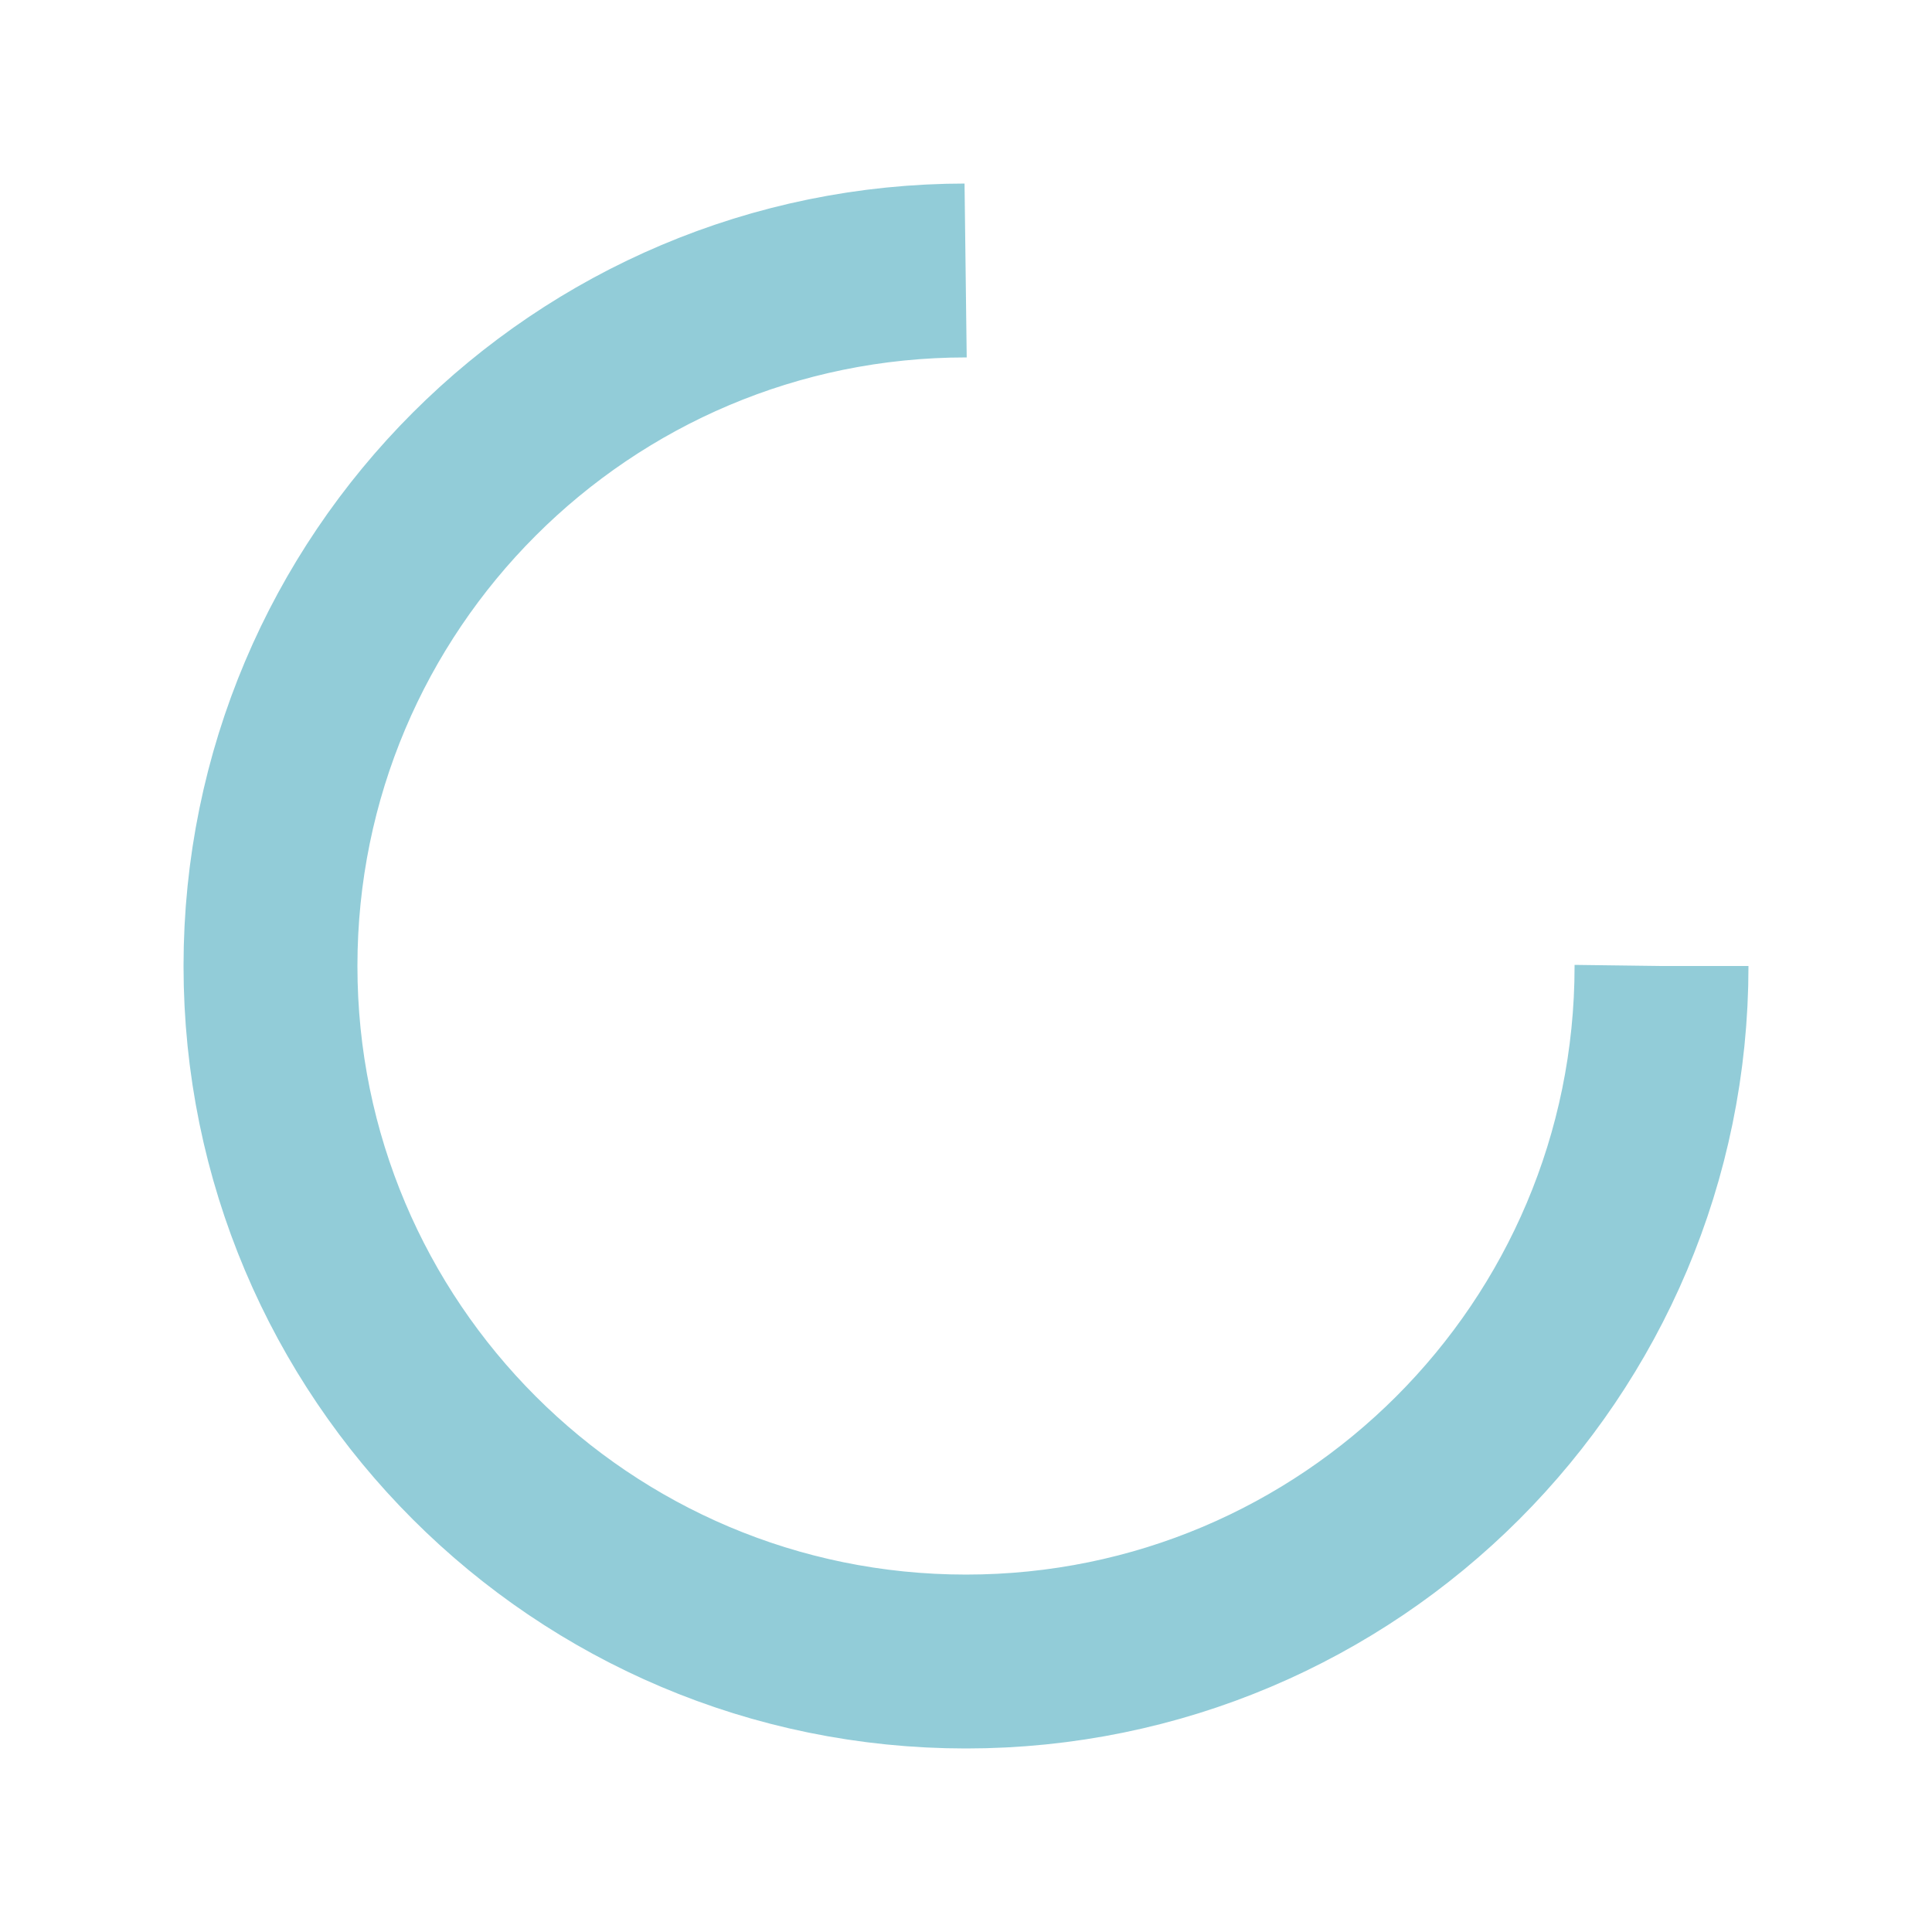
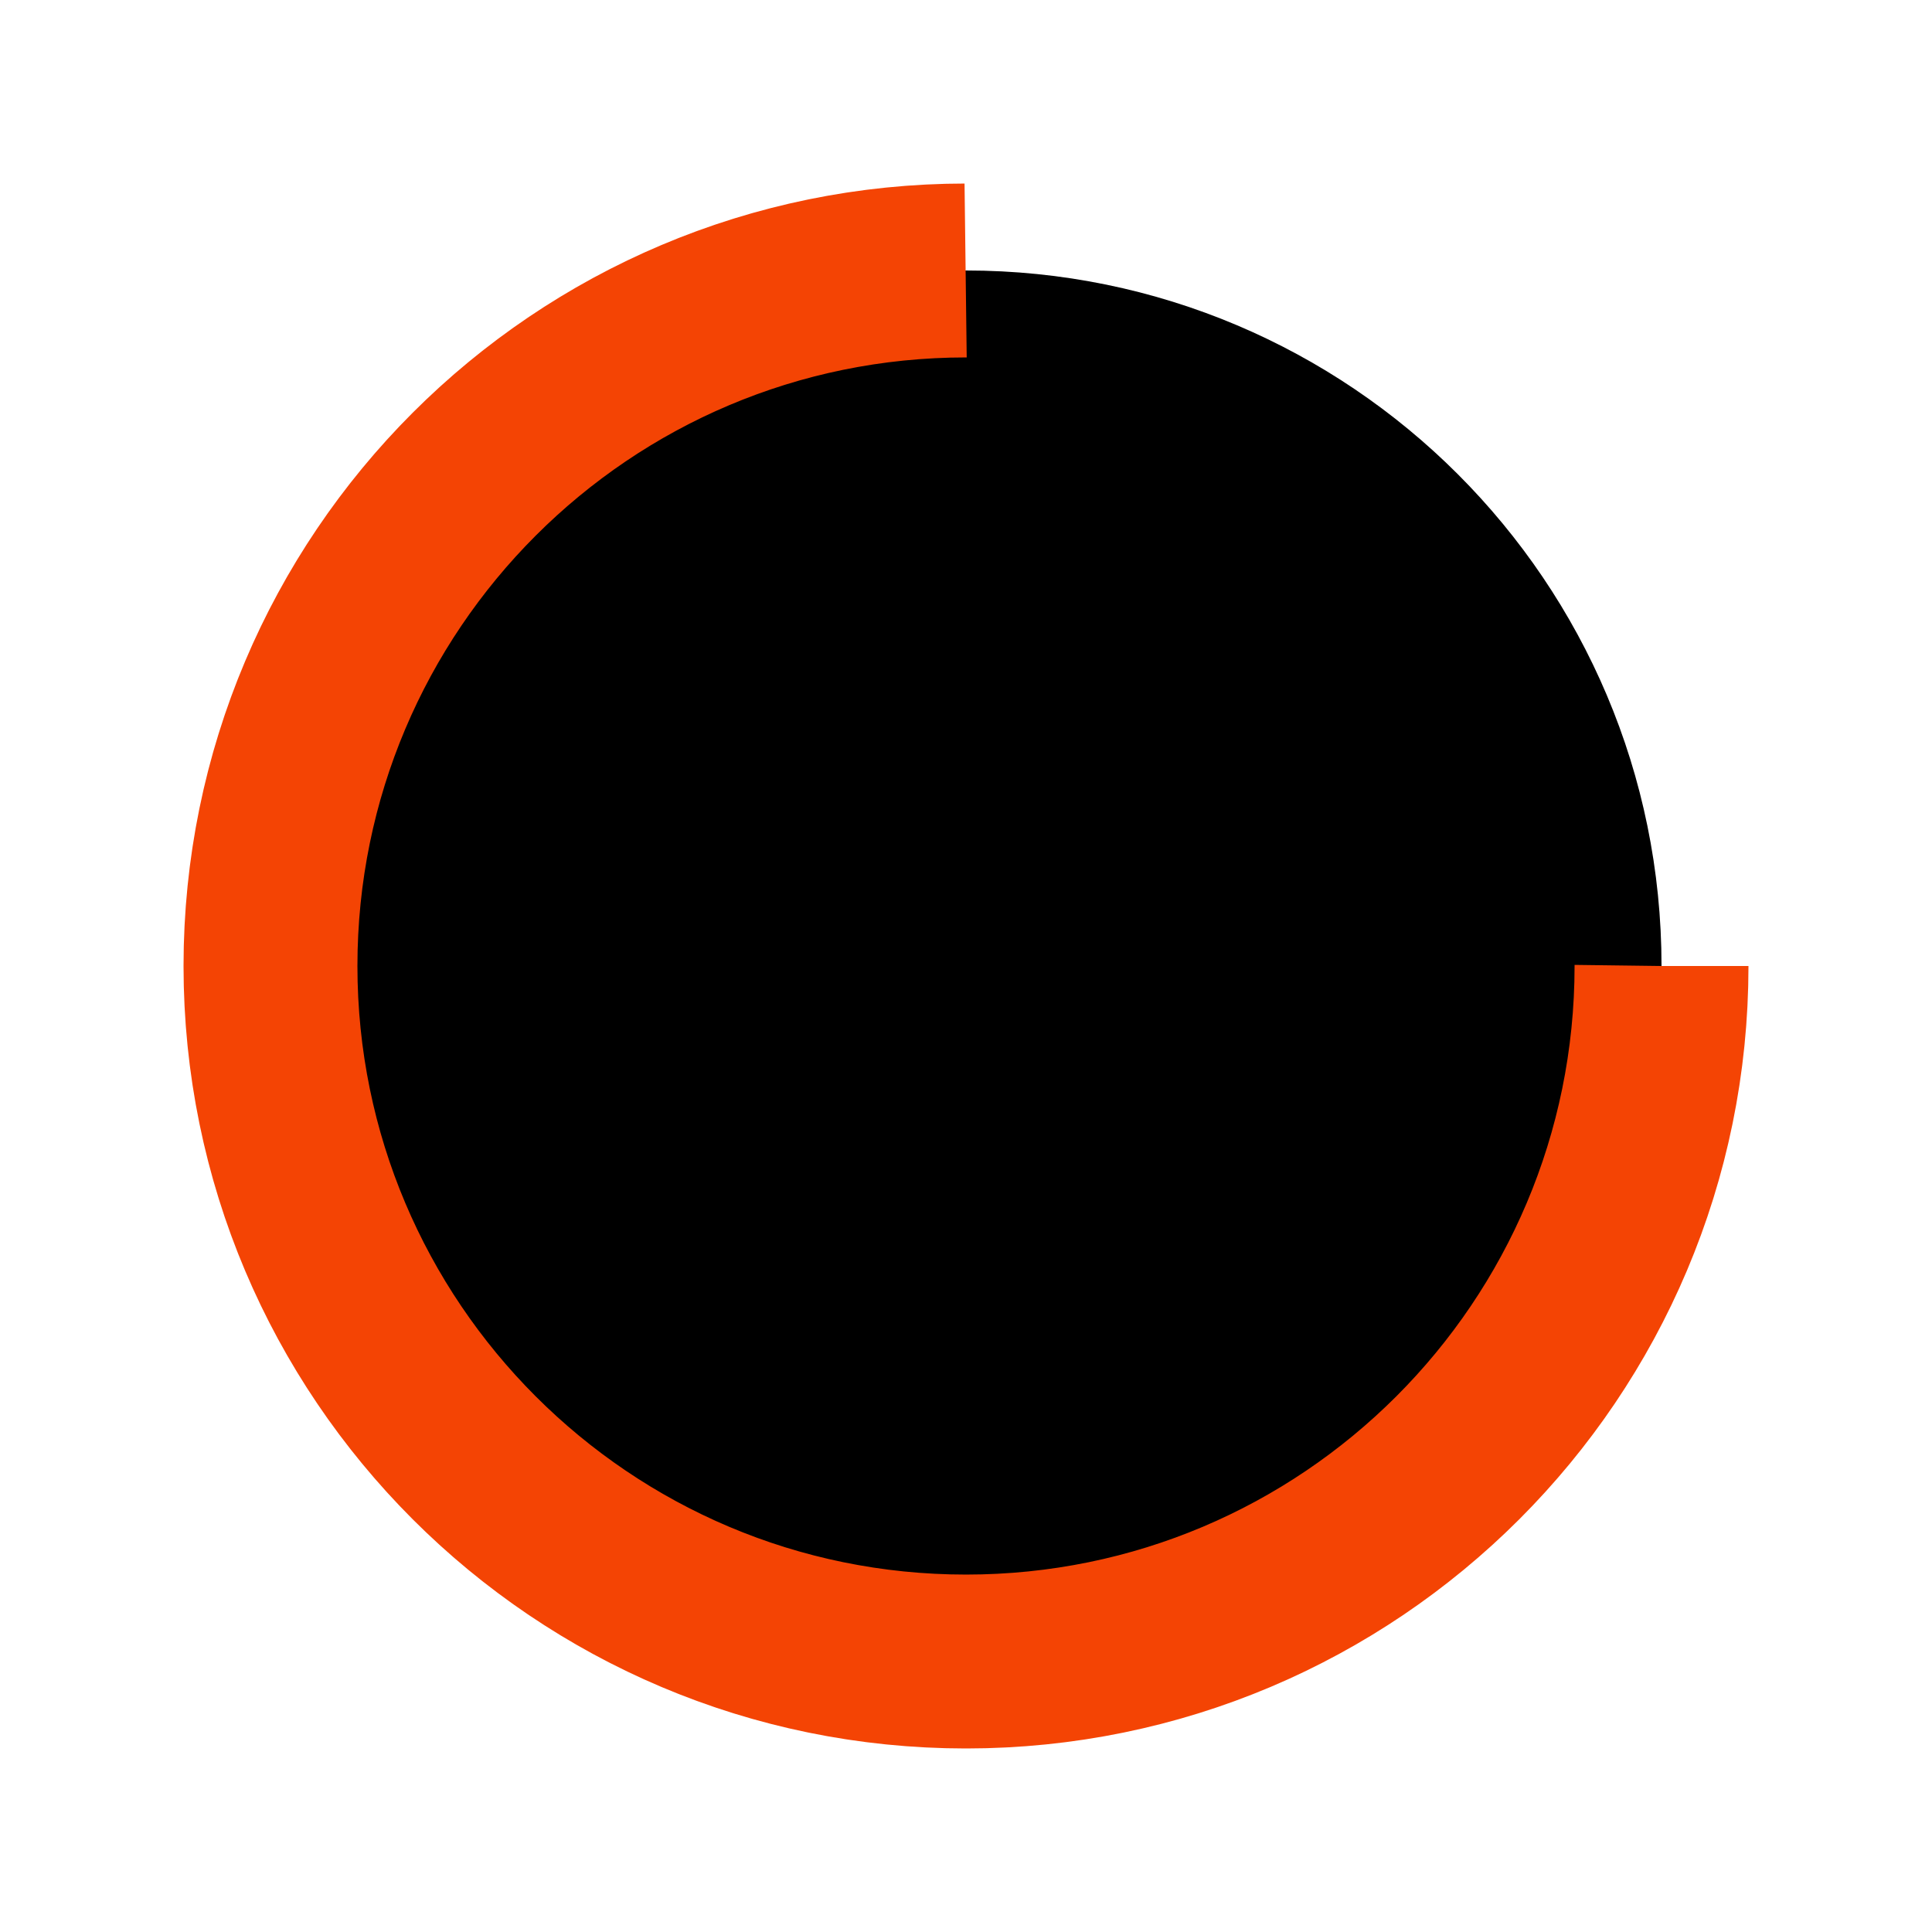
<svg xmlns="http://www.w3.org/2000/svg" width="207px" height="207px" viewBox="0 0 100 100" preserveAspectRatio="xMidYMid" style="margin-right:-2px;display:block;background-color:rgba(241, 242, 243, 0);animation-play-state:paused">
-   <circle cx="50" cy="50" fill="none" stroke="#92ccd8" stroke-width="9" r="36" stroke-dasharray="169.646 58.549" transform="matrix(1,0,0,1,0,0)" style="transform:matrix(1, 0, 0, 1, 0, 0);animation-play-state:paused" />
+   <circle cx="50" cy="50" fill="none;" stroke="#f44404" stroke-width="9" r="36" stroke-dasharray="169.646 58.549" transform="matrix(1,0,0,1,0,0)" style="transform:matrix(1, 0, 0, 1, 0, 0);animation-play-state:paused" />
</svg>
